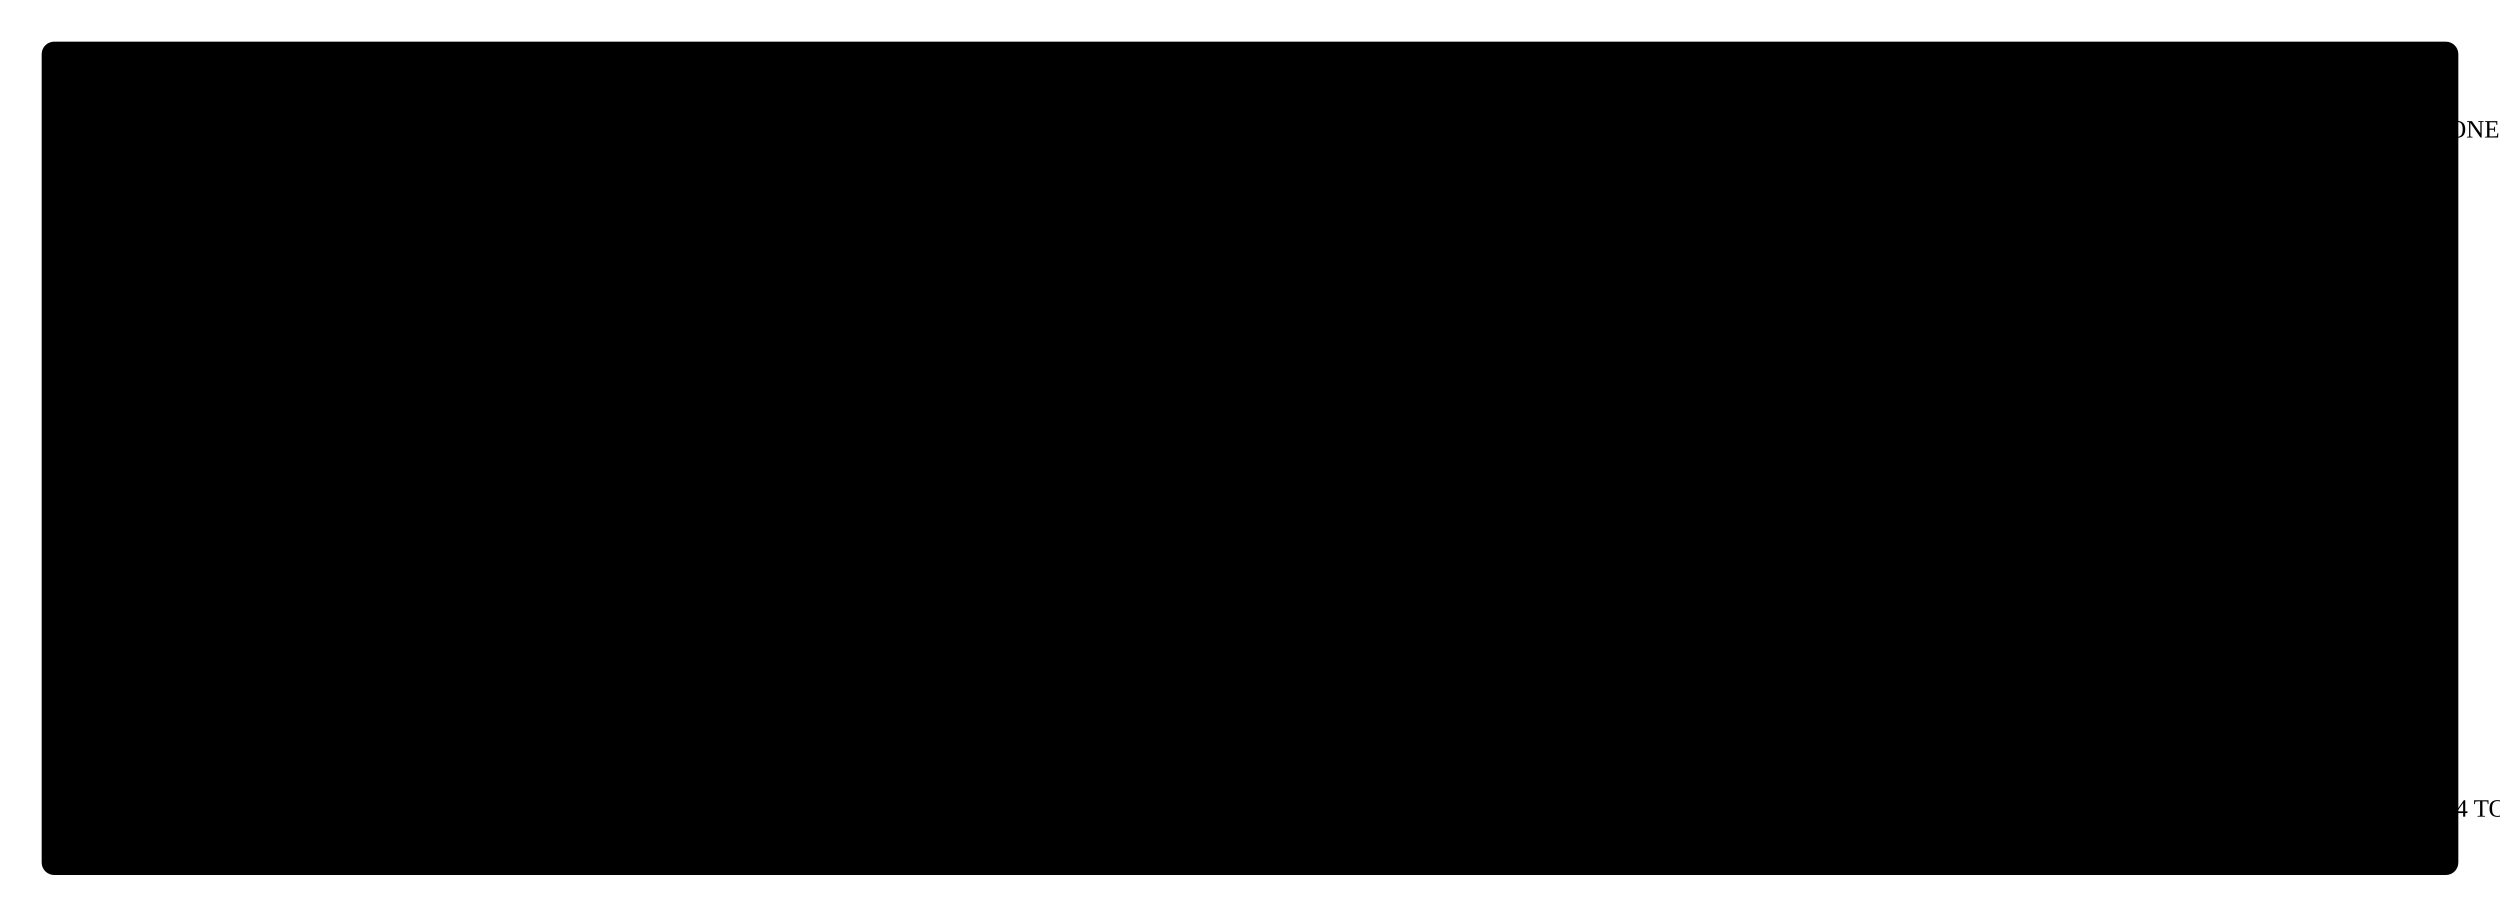
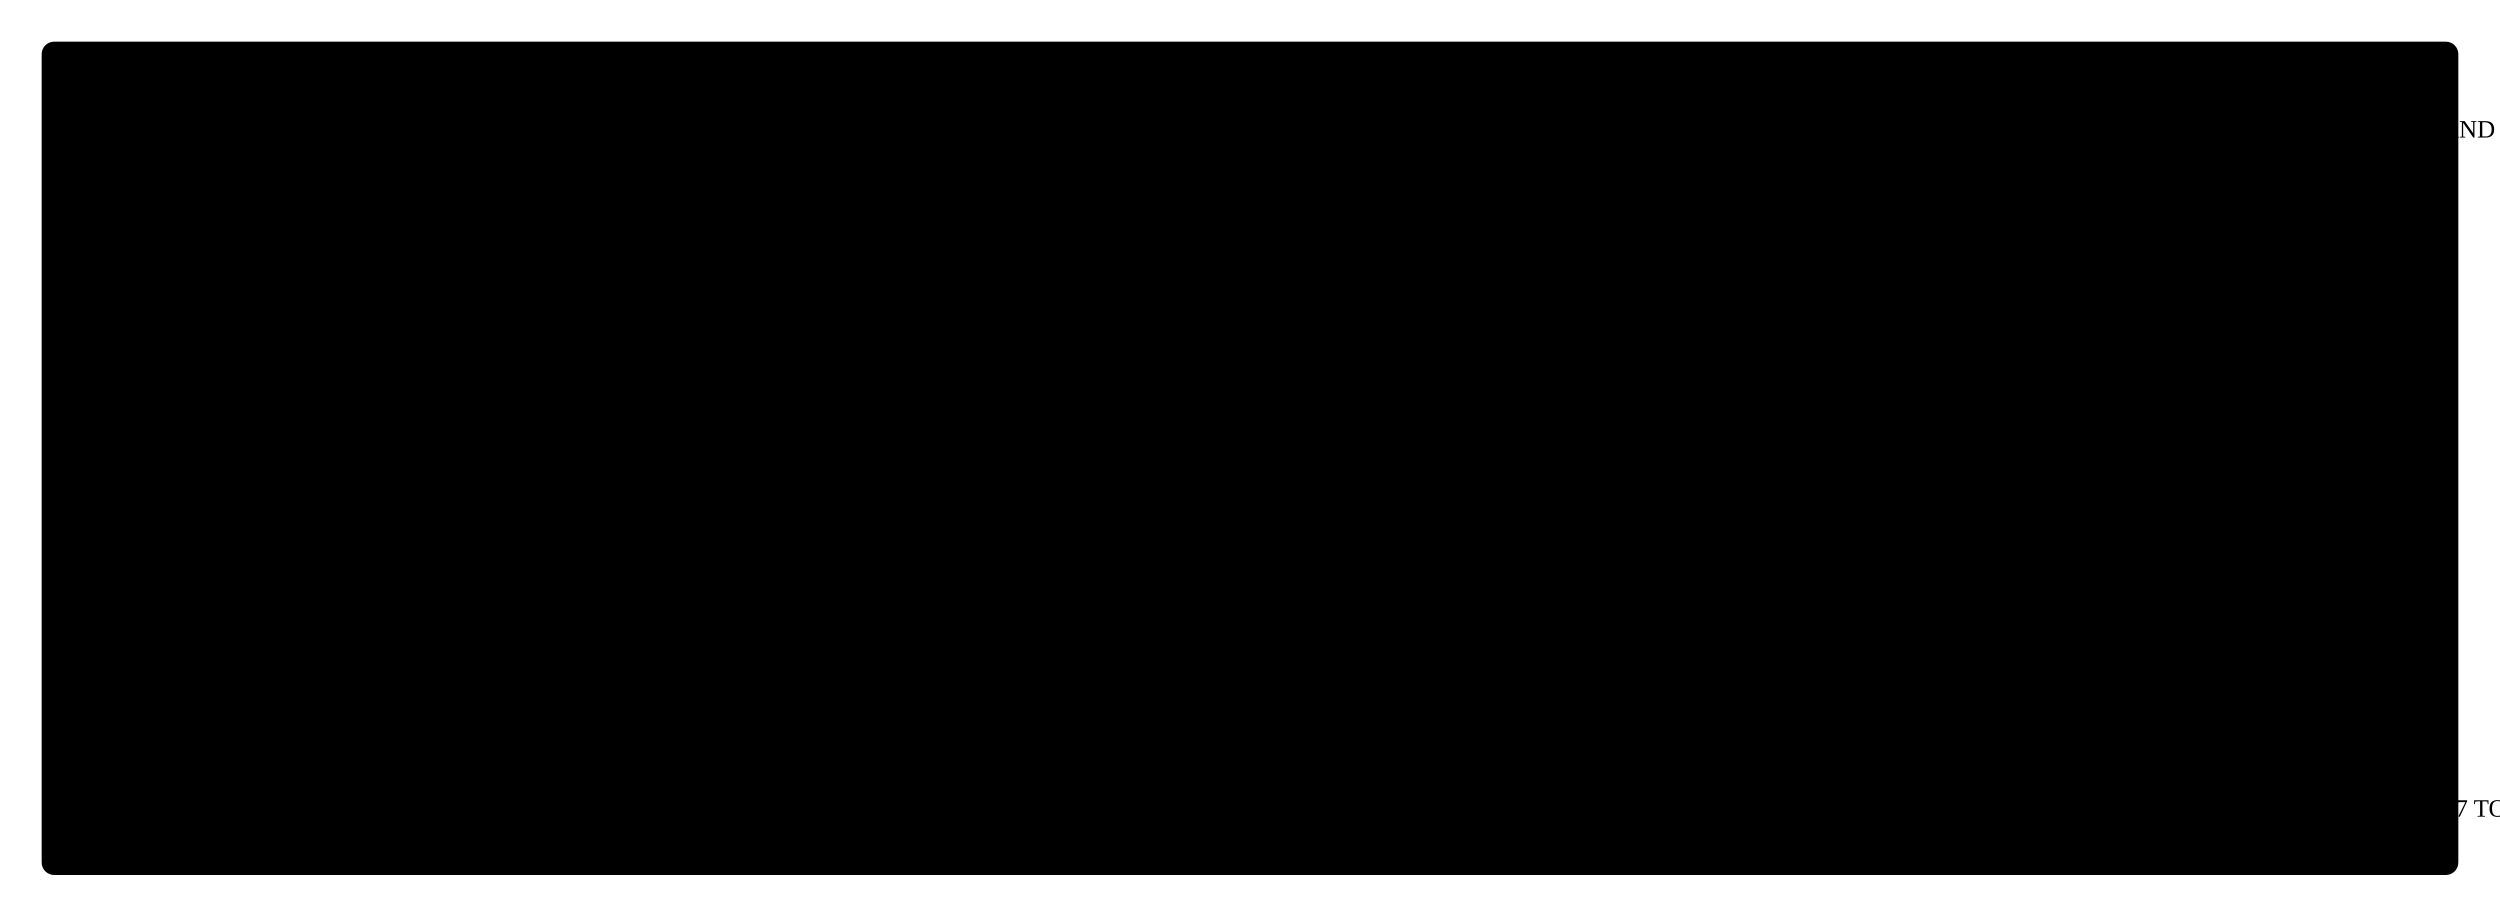
- <svg xmlns="http://www.w3.org/2000/svg" class="cv" viewBox="0 0 1200 440" role="img" aria-label="Plate 14: capstone">
+ <svg xmlns="http://www.w3.org/2000/svg" class="cv" viewBox="0 0 1200 440" role="img" aria-label="Plate 11: logs and traces">
  <rect class="cv-bg" x="20" y="20" width="1160" height="400" rx="6" />
  <path class="cv-g" d="M40 40V400M60 40V400M80 40V400M100 40V400M120 40V400M140 40V400M160 40V400M180 40V400M200 40V400M220 40V400M240 40V400M260 40V400M280 40V400M300 40V400M320 40V400M340 40V400M360 40V400M380 40V400M400 40V400M420 40V400M440 40V400M460 40V400M480 40V400M500 40V400M520 40V400M540 40V400M560 40V400M580 40V400M600 40V400M620 40V400M640 40V400M660 40V400M680 40V400M700 40V400M720 40V400M740 40V400M760 40V400M780 40V400M800 40V400M820 40V400M840 40V400M860 40V400M880 40V400M900 40V400M920 40V400M940 40V400M960 40V400M980 40V400M1000 40V400M1020 40V400M1040 40V400M1060 40V400M1080 40V400M1100 40V400M1120 40V400M1140 40V400M1160 40V400M40 40H1160M40 60H1160M40 80H1160M40 100H1160M40 120H1160M40 140H1160M40 160H1160M40 180H1160M40 200H1160M40 220H1160M40 240H1160M40 260H1160M40 280H1160M40 300H1160M40 320H1160M40 340H1160M40 360H1160M40 380H1160M40 400H1160" />
  <path class="cv-cm" d="M36 40h-12M40 36v-12" />
  <path class="cv-cm" d="M1164 40h12M1160 36v-12" />
  <path class="cv-cm" d="M36 400h-12M40 404v12" />
  <path class="cv-cm" d="M1164 400h12M1160 404v12" />
-   <text class="cv-num" x="60" y="370">14</text>
-   <text class="cv-lab" x="62" y="66">PLATE 14</text>
-   <text class="cv-lab cv-r" x="1138" y="66">CAPSTONE</text>
-   <text class="cv-cap" x="62" y="392">every part, converging</text>
-   <text class="cv-cap cv-r" x="1138" y="392">DAYS 54 TO 55</text>
-   <path class="cv-sm" d="M740 181L740 113" opacity="0.45" />
-   <circle class="cv-bgf cv-sk" cx="740" cy="97" r="11" />
-   <path class="cv-sm" d="M759.1 185.4L788.6 124.1" opacity="0.45" />
-   <rect class="cv-bgf cv-sk" x="784.5" y="98.7" width="22" height="22" rx="3" />
-   <path class="cv-sm" d="M774.4 197.6L827.6 155.2" opacity="0.45" />
-   <path class="cv-bgf cv-sk" d="M840.1 132.2l13 13l-13 13l-13 -13z" />
-   <path class="cv-sm" d="M782.9 215.2L849.2 200.1" opacity="0.45" />
-   <circle class="cv-ft" cx="864.8" cy="196.5" r="9" />
-   <path class="cv-sm" d="M782.9 234.8L849.2 249.9" opacity="0.45" />
-   <circle class="cv-bgf cv-sk" cx="864.8" cy="253.5" r="11" />
-   <path class="cv-sm" d="M774.4 252.4L827.6 294.8" opacity="0.45" />
-   <rect class="cv-bgf cv-sk" x="829.1" y="293.8" width="22" height="22" rx="3" />
-   <path class="cv-sm" d="M759.1 264.6L788.6 325.9" opacity="0.45" />
-   <path class="cv-bgf cv-sk" d="M795.5 327.3l13 13l-13 13l-13 -13z" />
-   <path class="cv-sm" d="M740 269L740 337" opacity="0.45" />
-   <circle class="cv-ft" cx="740" cy="353" r="9" />
-   <path class="cv-sm" d="M720.9 264.6L691.4 325.9" opacity="0.45" />
-   <circle class="cv-bgf cv-sk" cx="684.5" cy="340.3" r="11" />
-   <path class="cv-sm" d="M705.6 252.4L652.4 294.8" opacity="0.45" />
-   <rect class="cv-bgf cv-sk" x="628.9" y="293.8" width="22" height="22" rx="3" />
-   <path class="cv-sm" d="M697.1 234.8L630.8 249.9" opacity="0.45" />
-   <path class="cv-bgf cv-sk" d="M615.2 240.5l13 13l-13 13l-13 -13z" />
-   <path class="cv-sm" d="M697.1 215.2L630.8 200.1" opacity="0.45" />
-   <circle class="cv-ft" cx="615.2" cy="196.5" r="9" />
-   <path class="cv-sm" d="M705.6 197.6L652.4 155.2" opacity="0.45" />
-   <circle class="cv-bgf cv-sk" cx="639.9" cy="145.2" r="11" />
-   <path class="cv-sm" d="M720.9 185.4L691.4 124.1" opacity="0.45" />
-   <rect class="cv-bgf cv-sk" x="673.5" y="98.7" width="22" height="22" rx="3" />
-   <circle class="cv-sm" cx="740" cy="225" r="128" fill="none" opacity="0.3" />
-   <rect class="cv-fo" x="700" y="203" width="80" height="44" rx="3" />
-   <path class="cv-sbg" d="M708 211v28M716 211v28M724 211v28M732 211v28M740 211v28M748 211v28M756 211v28M764 211v28M772 211v28" opacity="0.6" />
+   <text class="cv-num" x="60" y="370">11</text>
+   <text class="cv-lab" x="62" y="66">PLATE 11</text>
+   <text class="cv-lab cv-r" x="1138" y="66">LOGS AND TRACES</text>
+   <text class="cv-cap" x="62" y="392">the slow span</text>
+   <text class="cv-cap cv-r" x="1138" y="392">DAYS 47 TO 49</text>
+   <rect class="cv-fm" x="340" y="82" width="34" height="3" opacity="0.18" />
+   <rect class="cv-fm" x="382" y="82" width="12" height="3" opacity="0.18" />
+   <rect class="cv-fm" x="402" y="82" width="12" height="3" opacity="0.18" />
+   <rect class="cv-fm" x="422" y="82" width="34" height="3" opacity="0.18" />
+   <rect class="cv-fm" x="464" y="82" width="50" height="3" opacity="0.18" />
+   <rect class="cv-fm" x="522" y="82" width="12" height="3" opacity="0.18" />
+   <rect class="cv-fm" x="542" y="82" width="70" height="3" opacity="0.18" />
+   <rect class="cv-fm" x="620" y="82" width="12" height="3" opacity="0.18" />
+   <rect class="cv-fm" x="640" y="82" width="20" height="3" opacity="0.18" />
+   <rect class="cv-fm" x="668" y="82" width="12" height="3" opacity="0.18" />
+   <rect class="cv-fm" x="688" y="82" width="20" height="3" opacity="0.18" />
+   <rect class="cv-fm" x="716" y="82" width="70" height="3" opacity="0.18" />
+   <rect class="cv-fm" x="794" y="82" width="50" height="3" opacity="0.18" />
+   <rect class="cv-fm" x="852" y="82" width="12" height="3" opacity="0.18" />
+   <rect class="cv-fm" x="872" y="82" width="34" height="3" opacity="0.18" />
+   <rect class="cv-fm" x="914" y="82" width="34" height="3" opacity="0.18" />
+   <rect class="cv-fm" x="956" y="82" width="70" height="3" opacity="0.18" />
+   <rect class="cv-fm" x="1034" y="82" width="12" height="3" opacity="0.18" />
+   <rect class="cv-fm" x="1054" y="82" width="12" height="3" opacity="0.18" />
+   <rect class="cv-fm" x="1074" y="82" width="70" height="3" opacity="0.18" />
+   <rect class="cv-fm" x="340" y="97.5" width="70" height="3" opacity="0.18" />
+   <rect class="cv-fm" x="418" y="97.5" width="34" height="3" opacity="0.18" />
+   <rect class="cv-fm" x="460" y="97.5" width="34" height="3" opacity="0.18" />
+   <rect class="cv-fm" x="502" y="97.5" width="34" height="3" opacity="0.18" />
+   <rect class="cv-fm" x="544" y="97.5" width="12" height="3" opacity="0.18" />
+   <rect class="cv-fm" x="564" y="97.5" width="70" height="3" opacity="0.18" />
+   <rect class="cv-fm" x="642" y="97.5" width="20" height="3" opacity="0.18" />
+   <rect class="cv-fm" x="670" y="97.5" width="20" height="3" opacity="0.18" />
+   <rect class="cv-fm" x="698" y="97.5" width="34" height="3" opacity="0.18" />
+   <rect class="cv-fm" x="740" y="97.5" width="12" height="3" opacity="0.18" />
+   <rect class="cv-fm" x="760" y="97.5" width="20" height="3" opacity="0.18" />
+   <rect class="cv-fm" x="788" y="97.5" width="50" height="3" opacity="0.18" />
+   <rect class="cv-fm" x="846" y="97.5" width="20" height="3" opacity="0.18" />
+   <rect class="cv-fm" x="874" y="97.5" width="50" height="3" opacity="0.18" />
+   <rect class="cv-fm" x="932" y="97.5" width="70" height="3" opacity="0.18" />
+   <rect class="cv-fm" x="1010" y="97.5" width="12" height="3" opacity="0.18" />
+   <rect class="cv-fm" x="1030" y="97.5" width="70" height="3" opacity="0.18" />
+   <rect class="cv-fm" x="340" y="113" width="70" height="3" opacity="0.18" />
+   <rect class="cv-fm" x="418" y="113" width="70" height="3" opacity="0.18" />
+   <rect class="cv-fm" x="496" y="113" width="12" height="3" opacity="0.18" />
+   <rect class="cv-fm" x="516" y="113" width="70" height="3" opacity="0.18" />
+   <rect class="cv-fm" x="594" y="113" width="34" height="3" opacity="0.18" />
+   <rect class="cv-fm" x="636" y="113" width="50" height="3" opacity="0.18" />
+   <rect class="cv-fm" x="694" y="113" width="20" height="3" opacity="0.18" />
+   <rect class="cv-fm" x="722" y="113" width="20" height="3" opacity="0.18" />
+   <rect class="cv-fm" x="750" y="113" width="34" height="3" opacity="0.18" />
+   <rect class="cv-fm" x="792" y="113" width="70" height="3" opacity="0.18" />
+   <rect class="cv-fm" x="870" y="113" width="34" height="3" opacity="0.18" />
+   <rect class="cv-fm" x="912" y="113" width="50" height="3" opacity="0.18" />
+   <rect class="cv-fm" x="970" y="113" width="70" height="3" opacity="0.18" />
+   <rect class="cv-fm" x="1048" y="113" width="50" height="3" opacity="0.18" />
+   <rect class="cv-fm" x="340" y="128.5" width="70" height="3" opacity="0.18" />
+   <rect class="cv-fm" x="418" y="128.5" width="12" height="3" opacity="0.18" />
+   <rect class="cv-fm" x="438" y="128.5" width="70" height="3" opacity="0.18" />
+   <rect class="cv-fm" x="516" y="128.5" width="12" height="3" opacity="0.18" />
+   <rect class="cv-fm" x="536" y="128.5" width="50" height="3" opacity="0.18" />
+   <rect class="cv-fm" x="594" y="128.5" width="12" height="3" opacity="0.18" />
+   <rect class="cv-fm" x="614" y="128.5" width="12" height="3" opacity="0.18" />
+   <rect class="cv-fm" x="634" y="128.5" width="70" height="3" opacity="0.18" />
+   <rect class="cv-fm" x="712" y="128.5" width="12" height="3" opacity="0.18" />
+   <rect class="cv-fm" x="732" y="128.5" width="34" height="3" opacity="0.18" />
+   <rect class="cv-fm" x="774" y="128.5" width="50" height="3" opacity="0.18" />
+   <rect class="cv-fm" x="832" y="128.5" width="20" height="3" opacity="0.18" />
+   <rect class="cv-fm" x="860" y="128.5" width="50" height="3" opacity="0.18" />
+   <rect class="cv-fm" x="918" y="128.5" width="12" height="3" opacity="0.18" />
+   <rect class="cv-fm" x="938" y="128.5" width="34" height="3" opacity="0.18" />
+   <rect class="cv-fm" x="980" y="128.5" width="50" height="3" opacity="0.18" />
+   <rect class="cv-fm" x="1038" y="128.5" width="12" height="3" opacity="0.18" />
+   <rect class="cv-fm" x="1058" y="128.5" width="12" height="3" opacity="0.18" />
+   <rect class="cv-fm" x="1078" y="128.5" width="12" height="3" opacity="0.18" />
+   <rect class="cv-fm" x="1098" y="128.5" width="20" height="3" opacity="0.18" />
+   <rect class="cv-fm" x="340" y="144" width="34" height="3" opacity="0.18" />
+   <rect class="cv-fm" x="382" y="144" width="12" height="3" opacity="0.18" />
+   <rect class="cv-fm" x="402" y="144" width="50" height="3" opacity="0.18" />
+   <rect class="cv-fm" x="460" y="144" width="50" height="3" opacity="0.18" />
+   <rect class="cv-fm" x="518" y="144" width="20" height="3" opacity="0.18" />
+   <rect class="cv-fm" x="546" y="144" width="20" height="3" opacity="0.18" />
+   <rect class="cv-fm" x="574" y="144" width="70" height="3" opacity="0.18" />
+   <rect class="cv-fm" x="652" y="144" width="70" height="3" opacity="0.18" />
+   <rect class="cv-fm" x="730" y="144" width="20" height="3" opacity="0.18" />
+   <rect class="cv-fm" x="758" y="144" width="50" height="3" opacity="0.18" />
+   <rect class="cv-fm" x="816" y="144" width="20" height="3" opacity="0.18" />
+   <rect class="cv-fm" x="844" y="144" width="70" height="3" opacity="0.18" />
+   <rect class="cv-fm" x="922" y="144" width="34" height="3" opacity="0.18" />
+   <rect class="cv-fm" x="964" y="144" width="20" height="3" opacity="0.18" />
+   <rect class="cv-fm" x="992" y="144" width="50" height="3" opacity="0.18" />
+   <rect class="cv-fm" x="1050" y="144" width="70" height="3" opacity="0.18" />
+   <rect class="cv-fm" x="340" y="159.5" width="70" height="3" opacity="0.18" />
+   <rect class="cv-fm" x="418" y="159.5" width="20" height="3" opacity="0.18" />
+   <rect class="cv-fm" x="446" y="159.5" width="20" height="3" opacity="0.18" />
+   <rect class="cv-fm" x="474" y="159.5" width="12" height="3" opacity="0.18" />
+   <rect class="cv-fm" x="494" y="159.5" width="12" height="3" opacity="0.18" />
+   <rect class="cv-fm" x="514" y="159.5" width="20" height="3" opacity="0.18" />
+   <rect class="cv-fm" x="542" y="159.5" width="70" height="3" opacity="0.18" />
+   <rect class="cv-fm" x="620" y="159.5" width="12" height="3" opacity="0.18" />
+   <rect class="cv-fm" x="640" y="159.5" width="50" height="3" opacity="0.18" />
+   <rect class="cv-fm" x="698" y="159.5" width="12" height="3" opacity="0.18" />
+   <rect class="cv-fm" x="718" y="159.5" width="50" height="3" opacity="0.18" />
+   <rect class="cv-fm" x="776" y="159.5" width="12" height="3" opacity="0.18" />
+   <rect class="cv-fm" x="796" y="159.5" width="34" height="3" opacity="0.18" />
+   <rect class="cv-fm" x="838" y="159.5" width="20" height="3" opacity="0.18" />
+   <rect class="cv-fm" x="866" y="159.5" width="50" height="3" opacity="0.18" />
+   <rect class="cv-fm" x="924" y="159.5" width="20" height="3" opacity="0.18" />
+   <rect class="cv-fm" x="952" y="159.5" width="20" height="3" opacity="0.18" />
+   <rect class="cv-fm" x="980" y="159.5" width="20" height="3" opacity="0.18" />
+   <rect class="cv-fm" x="1008" y="159.5" width="12" height="3" opacity="0.18" />
+   <rect class="cv-fm" x="1028" y="159.5" width="12" height="3" opacity="0.18" />
+   <rect class="cv-fm" x="1048" y="159.5" width="20" height="3" opacity="0.18" />
+   <rect class="cv-fm" x="1076" y="159.5" width="34" height="3" opacity="0.18" />
+   <rect class="cv-fm" x="340" y="175" width="70" height="3" opacity="0.18" />
+   <rect class="cv-fm" x="418" y="175" width="50" height="3" opacity="0.18" />
+   <rect class="cv-fm" x="476" y="175" width="12" height="3" opacity="0.18" />
+   <rect class="cv-fm" x="496" y="175" width="50" height="3" opacity="0.18" />
+   <rect class="cv-fm" x="554" y="175" width="34" height="3" opacity="0.18" />
+   <rect class="cv-fm" x="596" y="175" width="20" height="3" opacity="0.18" />
+   <rect class="cv-fm" x="624" y="175" width="50" height="3" opacity="0.18" />
+   <rect class="cv-fm" x="682" y="175" width="50" height="3" opacity="0.18" />
+   <rect class="cv-fm" x="740" y="175" width="50" height="3" opacity="0.18" />
+   <rect class="cv-fm" x="798" y="175" width="34" height="3" opacity="0.18" />
+   <rect class="cv-fm" x="840" y="175" width="70" height="3" opacity="0.18" />
+   <rect class="cv-fm" x="918" y="175" width="70" height="3" opacity="0.18" />
+   <rect class="cv-fm" x="996" y="175" width="70" height="3" opacity="0.18" />
+   <rect class="cv-fm" x="1074" y="175" width="12" height="3" opacity="0.18" />
+   <rect class="cv-fm" x="1094" y="175" width="70" height="3" opacity="0.18" />
+   <rect class="cv-fm" x="340" y="190.5" width="12" height="3" opacity="0.18" />
+   <rect class="cv-fm" x="360" y="190.5" width="12" height="3" opacity="0.18" />
+   <rect class="cv-fm" x="380" y="190.5" width="20" height="3" opacity="0.18" />
+   <rect class="cv-fm" x="408" y="190.5" width="12" height="3" opacity="0.18" />
+   <rect class="cv-fm" x="428" y="190.5" width="12" height="3" opacity="0.18" />
+   <rect class="cv-fm" x="448" y="190.5" width="50" height="3" opacity="0.18" />
+   <rect class="cv-fm" x="506" y="190.5" width="70" height="3" opacity="0.18" />
+   <rect class="cv-fm" x="584" y="190.5" width="34" height="3" opacity="0.18" />
+   <rect class="cv-fm" x="626" y="190.5" width="50" height="3" opacity="0.18" />
+   <rect class="cv-fm" x="684" y="190.5" width="70" height="3" opacity="0.18" />
+   <rect class="cv-fm" x="762" y="190.5" width="50" height="3" opacity="0.18" />
+   <rect class="cv-fm" x="820" y="190.5" width="12" height="3" opacity="0.18" />
+   <rect class="cv-fm" x="840" y="190.5" width="50" height="3" opacity="0.18" />
+   <rect class="cv-fm" x="898" y="190.5" width="12" height="3" opacity="0.18" />
+   <rect class="cv-fm" x="918" y="190.5" width="50" height="3" opacity="0.18" />
+   <rect class="cv-fm" x="976" y="190.5" width="20" height="3" opacity="0.18" />
+   <rect class="cv-fm" x="1004" y="190.5" width="70" height="3" opacity="0.18" />
+   <rect class="cv-fm" x="1082" y="190.5" width="12" height="3" opacity="0.18" />
+   <rect class="cv-fm" x="340" y="206" width="50" height="3" opacity="0.18" />
+   <rect class="cv-fm" x="398" y="206" width="20" height="3" opacity="0.18" />
+   <rect class="cv-fm" x="426" y="206" width="70" height="3" opacity="0.18" />
+   <rect class="cv-fm" x="504" y="206" width="12" height="3" opacity="0.18" />
+   <rect class="cv-fm" x="524" y="206" width="12" height="3" opacity="0.18" />
+   <rect class="cv-fm" x="544" y="206" width="34" height="3" opacity="0.18" />
+   <rect class="cv-fm" x="586" y="206" width="20" height="3" opacity="0.18" />
+   <rect class="cv-fm" x="614" y="206" width="50" height="3" opacity="0.18" />
+   <rect class="cv-fm" x="672" y="206" width="70" height="3" opacity="0.18" />
+   <rect class="cv-fm" x="750" y="206" width="50" height="3" opacity="0.18" />
+   <rect class="cv-fm" x="808" y="206" width="50" height="3" opacity="0.18" />
+   <rect class="cv-fm" x="866" y="206" width="12" height="3" opacity="0.18" />
+   <rect class="cv-fm" x="886" y="206" width="50" height="3" opacity="0.18" />
+   <rect class="cv-fm" x="944" y="206" width="70" height="3" opacity="0.18" />
+   <rect class="cv-fm" x="1022" y="206" width="20" height="3" opacity="0.18" />
+   <rect class="cv-fm" x="1050" y="206" width="12" height="3" opacity="0.18" />
+   <rect class="cv-fm" x="1070" y="206" width="20" height="3" opacity="0.18" />
+   <rect class="cv-fm" x="1098" y="206" width="20" height="3" opacity="0.18" />
+   <rect class="cv-fm" x="340" y="221.5" width="50" height="3" opacity="0.18" />
+   <rect class="cv-fm" x="398" y="221.5" width="50" height="3" opacity="0.18" />
+   <rect class="cv-fm" x="456" y="221.5" width="70" height="3" opacity="0.18" />
+   <rect class="cv-fm" x="534" y="221.5" width="50" height="3" opacity="0.18" />
+   <rect class="cv-fm" x="592" y="221.5" width="12" height="3" opacity="0.18" />
+   <rect class="cv-fm" x="612" y="221.5" width="12" height="3" opacity="0.18" />
+   <rect class="cv-fm" x="632" y="221.5" width="50" height="3" opacity="0.18" />
+   <rect class="cv-fm" x="690" y="221.5" width="34" height="3" opacity="0.18" />
+   <rect class="cv-fm" x="732" y="221.5" width="50" height="3" opacity="0.18" />
+   <rect class="cv-fm" x="790" y="221.5" width="34" height="3" opacity="0.18" />
+   <rect class="cv-fm" x="832" y="221.5" width="50" height="3" opacity="0.18" />
+   <rect class="cv-fm" x="890" y="221.5" width="50" height="3" opacity="0.18" />
+   <rect class="cv-fm" x="948" y="221.5" width="12" height="3" opacity="0.18" />
+   <rect class="cv-fm" x="968" y="221.5" width="50" height="3" opacity="0.18" />
+   <rect class="cv-fm" x="1026" y="221.5" width="50" height="3" opacity="0.18" />
+   <rect class="cv-fm" x="1084" y="221.5" width="70" height="3" opacity="0.18" />
+   <rect class="cv-fm" x="340" y="237" width="20" height="3" opacity="0.18" />
+   <rect class="cv-fm" x="368" y="237" width="20" height="3" opacity="0.18" />
+   <rect class="cv-fm" x="396" y="237" width="12" height="3" opacity="0.18" />
+   <rect class="cv-fm" x="416" y="237" width="34" height="3" opacity="0.18" />
+   <rect class="cv-fm" x="458" y="237" width="50" height="3" opacity="0.18" />
+   <rect class="cv-fm" x="516" y="237" width="12" height="3" opacity="0.18" />
+   <rect class="cv-fm" x="536" y="237" width="34" height="3" opacity="0.18" />
+   <rect class="cv-fm" x="578" y="237" width="50" height="3" opacity="0.18" />
+   <rect class="cv-fm" x="636" y="237" width="34" height="3" opacity="0.18" />
+   <rect class="cv-fm" x="678" y="237" width="50" height="3" opacity="0.18" />
+   <rect class="cv-fm" x="736" y="237" width="34" height="3" opacity="0.18" />
+   <rect class="cv-fm" x="778" y="237" width="70" height="3" opacity="0.18" />
+   <rect class="cv-fm" x="856" y="237" width="20" height="3" opacity="0.18" />
+   <rect class="cv-fm" x="884" y="237" width="20" height="3" opacity="0.18" />
+   <rect class="cv-fm" x="912" y="237" width="12" height="3" opacity="0.18" />
+   <rect class="cv-fm" x="932" y="237" width="50" height="3" opacity="0.18" />
+   <rect class="cv-fm" x="990" y="237" width="50" height="3" opacity="0.18" />
+   <rect class="cv-fm" x="1048" y="237" width="34" height="3" opacity="0.18" />
+   <rect class="cv-fm" x="1090" y="237" width="70" height="3" opacity="0.18" />
+   <rect class="cv-fm" x="340" y="252.5" width="34" height="3" opacity="0.18" />
+   <rect class="cv-fm" x="382" y="252.5" width="20" height="3" opacity="0.18" />
+   <rect class="cv-fm" x="410" y="252.5" width="50" height="3" opacity="0.18" />
+   <rect class="cv-fm" x="468" y="252.5" width="34" height="3" opacity="0.18" />
+   <rect class="cv-fm" x="510" y="252.5" width="12" height="3" opacity="0.18" />
+   <rect class="cv-fm" x="530" y="252.5" width="70" height="3" opacity="0.18" />
+   <rect class="cv-fm" x="608" y="252.5" width="50" height="3" opacity="0.18" />
+   <rect class="cv-fm" x="666" y="252.5" width="34" height="3" opacity="0.18" />
+   <rect class="cv-fm" x="708" y="252.5" width="20" height="3" opacity="0.18" />
+   <rect class="cv-fm" x="736" y="252.5" width="20" height="3" opacity="0.18" />
+   <rect class="cv-fm" x="764" y="252.5" width="12" height="3" opacity="0.18" />
+   <rect class="cv-fm" x="784" y="252.5" width="34" height="3" opacity="0.18" />
+   <rect class="cv-fm" x="826" y="252.5" width="50" height="3" opacity="0.18" />
+   <rect class="cv-fm" x="884" y="252.5" width="12" height="3" opacity="0.18" />
+   <rect class="cv-fm" x="904" y="252.5" width="34" height="3" opacity="0.18" />
+   <rect class="cv-fm" x="946" y="252.5" width="50" height="3" opacity="0.18" />
+   <rect class="cv-fm" x="1004" y="252.5" width="50" height="3" opacity="0.18" />
+   <rect class="cv-fm" x="1062" y="252.5" width="20" height="3" opacity="0.18" />
+   <rect class="cv-fm" x="1090" y="252.5" width="12" height="3" opacity="0.18" />
+   <rect class="cv-fm" x="340" y="268" width="50" height="3" opacity="0.18" />
+   <rect class="cv-fm" x="398" y="268" width="12" height="3" opacity="0.18" />
+   <rect class="cv-fm" x="418" y="268" width="34" height="3" opacity="0.18" />
+   <rect class="cv-fm" x="460" y="268" width="70" height="3" opacity="0.18" />
+   <rect class="cv-fm" x="538" y="268" width="50" height="3" opacity="0.18" />
+   <rect class="cv-fm" x="596" y="268" width="12" height="3" opacity="0.18" />
+   <rect class="cv-fm" x="616" y="268" width="50" height="3" opacity="0.18" />
+   <rect class="cv-fm" x="674" y="268" width="70" height="3" opacity="0.18" />
+   <rect class="cv-fm" x="752" y="268" width="50" height="3" opacity="0.18" />
+   <rect class="cv-fm" x="810" y="268" width="70" height="3" opacity="0.18" />
+   <rect class="cv-fm" x="888" y="268" width="50" height="3" opacity="0.18" />
+   <rect class="cv-fm" x="946" y="268" width="70" height="3" opacity="0.18" />
+   <rect class="cv-fm" x="1024" y="268" width="12" height="3" opacity="0.18" />
+   <rect class="cv-fm" x="1044" y="268" width="70" height="3" opacity="0.18" />
+   <rect class="cv-fm" x="340" y="283.5" width="20" height="3" opacity="0.18" />
+   <rect class="cv-fm" x="368" y="283.5" width="70" height="3" opacity="0.18" />
+   <rect class="cv-fm" x="446" y="283.5" width="34" height="3" opacity="0.18" />
+   <rect class="cv-fm" x="488" y="283.5" width="34" height="3" opacity="0.18" />
+   <rect class="cv-fm" x="530" y="283.5" width="20" height="3" opacity="0.18" />
+   <rect class="cv-fm" x="558" y="283.5" width="70" height="3" opacity="0.18" />
+   <rect class="cv-fm" x="636" y="283.5" width="12" height="3" opacity="0.18" />
+   <rect class="cv-fm" x="656" y="283.5" width="12" height="3" opacity="0.18" />
+   <rect class="cv-fm" x="676" y="283.5" width="70" height="3" opacity="0.18" />
+   <rect class="cv-fm" x="754" y="283.5" width="12" height="3" opacity="0.18" />
+   <rect class="cv-fm" x="774" y="283.5" width="34" height="3" opacity="0.18" />
+   <rect class="cv-fm" x="816" y="283.5" width="20" height="3" opacity="0.18" />
+   <rect class="cv-fm" x="844" y="283.5" width="70" height="3" opacity="0.18" />
+   <rect class="cv-fm" x="922" y="283.5" width="12" height="3" opacity="0.18" />
+   <rect class="cv-fm" x="942" y="283.5" width="50" height="3" opacity="0.18" />
+   <rect class="cv-fm" x="1000" y="283.5" width="12" height="3" opacity="0.18" />
+   <rect class="cv-fm" x="1020" y="283.5" width="50" height="3" opacity="0.18" />
+   <rect class="cv-fm" x="1078" y="283.5" width="34" height="3" opacity="0.18" />
+   <rect class="cv-fm" x="340" y="299" width="20" height="3" opacity="0.18" />
+   <rect class="cv-fm" x="368" y="299" width="12" height="3" opacity="0.18" />
+   <rect class="cv-fm" x="388" y="299" width="50" height="3" opacity="0.18" />
+   <rect class="cv-fm" x="446" y="299" width="20" height="3" opacity="0.18" />
+   <rect class="cv-fm" x="474" y="299" width="34" height="3" opacity="0.18" />
+   <rect class="cv-fm" x="516" y="299" width="20" height="3" opacity="0.18" />
+   <rect class="cv-fm" x="544" y="299" width="20" height="3" opacity="0.18" />
+   <rect class="cv-fm" x="572" y="299" width="12" height="3" opacity="0.18" />
+   <rect class="cv-fm" x="592" y="299" width="34" height="3" opacity="0.18" />
+   <rect class="cv-fm" x="634" y="299" width="70" height="3" opacity="0.18" />
+   <rect class="cv-fm" x="712" y="299" width="12" height="3" opacity="0.18" />
+   <rect class="cv-fm" x="732" y="299" width="20" height="3" opacity="0.18" />
+   <rect class="cv-fm" x="760" y="299" width="20" height="3" opacity="0.18" />
+   <rect class="cv-fm" x="788" y="299" width="70" height="3" opacity="0.18" />
+   <rect class="cv-fm" x="866" y="299" width="20" height="3" opacity="0.18" />
+   <rect class="cv-fm" x="894" y="299" width="34" height="3" opacity="0.18" />
+   <rect class="cv-fm" x="936" y="299" width="12" height="3" opacity="0.18" />
+   <rect class="cv-fm" x="956" y="299" width="50" height="3" opacity="0.18" />
+   <rect class="cv-fm" x="1014" y="299" width="34" height="3" opacity="0.18" />
+   <rect class="cv-fm" x="1056" y="299" width="20" height="3" opacity="0.18" />
+   <rect class="cv-fm" x="1084" y="299" width="12" height="3" opacity="0.18" />
+   <rect class="cv-fm" x="340" y="314.5" width="12" height="3" opacity="0.18" />
+   <rect class="cv-fm" x="360" y="314.5" width="70" height="3" opacity="0.18" />
+   <rect class="cv-fm" x="438" y="314.5" width="20" height="3" opacity="0.18" />
+   <rect class="cv-fm" x="466" y="314.5" width="12" height="3" opacity="0.18" />
+   <rect class="cv-fm" x="486" y="314.5" width="20" height="3" opacity="0.18" />
+   <rect class="cv-fm" x="514" y="314.5" width="50" height="3" opacity="0.18" />
+   <rect class="cv-fm" x="572" y="314.5" width="34" height="3" opacity="0.18" />
+   <rect class="cv-fm" x="614" y="314.5" width="50" height="3" opacity="0.18" />
+   <rect class="cv-fm" x="672" y="314.5" width="12" height="3" opacity="0.18" />
+   <rect class="cv-fm" x="692" y="314.5" width="70" height="3" opacity="0.18" />
+   <rect class="cv-fm" x="770" y="314.5" width="20" height="3" opacity="0.18" />
+   <rect class="cv-fm" x="798" y="314.5" width="50" height="3" opacity="0.18" />
+   <rect class="cv-fm" x="856" y="314.5" width="34" height="3" opacity="0.18" />
+   <rect class="cv-fm" x="898" y="314.5" width="34" height="3" opacity="0.18" />
+   <rect class="cv-fm" x="940" y="314.5" width="20" height="3" opacity="0.18" />
+   <rect class="cv-fm" x="968" y="314.5" width="12" height="3" opacity="0.18" />
+   <rect class="cv-fm" x="988" y="314.5" width="20" height="3" opacity="0.18" />
+   <rect class="cv-fm" x="1016" y="314.5" width="34" height="3" opacity="0.18" />
+   <rect class="cv-fm" x="1058" y="314.5" width="34" height="3" opacity="0.18" />
+   <rect class="cv-fm" x="340" y="330" width="50" height="3" opacity="0.18" />
+   <rect class="cv-fm" x="398" y="330" width="34" height="3" opacity="0.18" />
+   <rect class="cv-fm" x="440" y="330" width="20" height="3" opacity="0.18" />
+   <rect class="cv-fm" x="468" y="330" width="70" height="3" opacity="0.18" />
+   <rect class="cv-fm" x="546" y="330" width="12" height="3" opacity="0.18" />
+   <rect class="cv-fm" x="566" y="330" width="70" height="3" opacity="0.18" />
+   <rect class="cv-fm" x="644" y="330" width="20" height="3" opacity="0.18" />
+   <rect class="cv-fm" x="672" y="330" width="50" height="3" opacity="0.18" />
+   <rect class="cv-fm" x="730" y="330" width="34" height="3" opacity="0.18" />
+   <rect class="cv-fm" x="772" y="330" width="50" height="3" opacity="0.18" />
+   <rect class="cv-fm" x="830" y="330" width="12" height="3" opacity="0.18" />
+   <rect class="cv-fm" x="850" y="330" width="12" height="3" opacity="0.18" />
+   <rect class="cv-fm" x="870" y="330" width="12" height="3" opacity="0.18" />
+   <rect class="cv-fm" x="890" y="330" width="70" height="3" opacity="0.18" />
+   <rect class="cv-fm" x="968" y="330" width="20" height="3" opacity="0.18" />
+   <rect class="cv-fm" x="996" y="330" width="70" height="3" opacity="0.18" />
+   <rect class="cv-fm" x="1074" y="330" width="50" height="3" opacity="0.18" />
+   <rect class="cv-fm" x="340" y="345.5" width="20" height="3" opacity="0.18" />
+   <rect class="cv-fm" x="368" y="345.5" width="20" height="3" opacity="0.18" />
+   <rect class="cv-fm" x="396" y="345.5" width="34" height="3" opacity="0.18" />
+   <rect class="cv-fm" x="438" y="345.5" width="20" height="3" opacity="0.18" />
+   <rect class="cv-fm" x="466" y="345.5" width="20" height="3" opacity="0.18" />
+   <rect class="cv-fm" x="494" y="345.5" width="20" height="3" opacity="0.18" />
+   <rect class="cv-fm" x="522" y="345.5" width="20" height="3" opacity="0.18" />
+   <rect class="cv-fm" x="550" y="345.5" width="70" height="3" opacity="0.18" />
+   <rect class="cv-fm" x="628" y="345.5" width="20" height="3" opacity="0.18" />
+   <rect class="cv-fm" x="656" y="345.5" width="20" height="3" opacity="0.18" />
+   <rect class="cv-fm" x="684" y="345.5" width="12" height="3" opacity="0.18" />
+   <rect class="cv-fm" x="704" y="345.5" width="12" height="3" opacity="0.18" />
+   <rect class="cv-fm" x="724" y="345.5" width="70" height="3" opacity="0.18" />
+   <rect class="cv-fm" x="802" y="345.5" width="50" height="3" opacity="0.18" />
+   <rect class="cv-fm" x="860" y="345.5" width="34" height="3" opacity="0.18" />
+   <rect class="cv-fm" x="902" y="345.5" width="50" height="3" opacity="0.18" />
+   <rect class="cv-fm" x="960" y="345.5" width="20" height="3" opacity="0.18" />
+   <rect class="cv-fm" x="988" y="345.5" width="50" height="3" opacity="0.18" />
+   <rect class="cv-fm" x="1046" y="345.5" width="70" height="3" opacity="0.18" />
+   <rect class="cv-fm" x="340" y="361" width="70" height="3" opacity="0.18" />
+   <rect class="cv-fm" x="418" y="361" width="12" height="3" opacity="0.18" />
+   <rect class="cv-fm" x="438" y="361" width="50" height="3" opacity="0.18" />
+   <rect class="cv-fm" x="496" y="361" width="50" height="3" opacity="0.18" />
+   <rect class="cv-fm" x="554" y="361" width="50" height="3" opacity="0.18" />
+   <rect class="cv-fm" x="612" y="361" width="34" height="3" opacity="0.18" />
+   <rect class="cv-fm" x="654" y="361" width="50" height="3" opacity="0.18" />
+   <rect class="cv-fm" x="712" y="361" width="70" height="3" opacity="0.18" />
+   <rect class="cv-fm" x="790" y="361" width="20" height="3" opacity="0.18" />
+   <rect class="cv-fm" x="818" y="361" width="34" height="3" opacity="0.18" />
+   <rect class="cv-fm" x="860" y="361" width="12" height="3" opacity="0.18" />
+   <rect class="cv-fm" x="880" y="361" width="20" height="3" opacity="0.18" />
+   <rect class="cv-fm" x="908" y="361" width="70" height="3" opacity="0.18" />
+   <rect class="cv-fm" x="986" y="361" width="20" height="3" opacity="0.18" />
+   <rect class="cv-fm" x="1014" y="361" width="12" height="3" opacity="0.18" />
+   <rect class="cv-fm" x="1034" y="361" width="34" height="3" opacity="0.18" />
+   <rect class="cv-fm" x="1076" y="361" width="20" height="3" opacity="0.18" />
+   <rect class="cv-ft" x="360" y="96" width="760" height="14" rx="2" />
+   <path class="cv-sm" d="M346 103h6" opacity="0.8" />
+   <rect class="cv-bx2" x="380" y="124" width="210" height="14" rx="2" />
+   <path class="cv-sm" d="M358 131h6" opacity="0.8" />
+   <rect class="cv-bx2" x="400" y="152" width="90" height="14" rx="2" />
+   <path class="cv-sm" d="M370 159h6" opacity="0.8" />
+   <rect class="cv-bx2" x="500" y="180" width="70" height="14" rx="2" />
+   <path class="cv-sm" d="M370 187h6" opacity="0.8" />
+   <rect class="cv-bx2" x="600" y="208" width="470" height="14" rx="2" />
+   <path class="cv-sm" d="M358 215h6" opacity="0.8" />
+   <rect class="cv-bx2" x="622" y="236" width="120" height="14" rx="2" />
+   <path class="cv-sm" d="M370 243h6" opacity="0.8" />
+   <rect class="cv-bx2" x="640" y="264" width="70" height="14" rx="2" />
+   <path class="cv-sm" d="M382 271h6" opacity="0.8" />
+   <rect class="cv-bx2" x="756" y="292" width="300" height="14" rx="2" />
+   <path class="cv-sm" d="M370 299h6" opacity="0.8" />
+   <rect class="cv-fo" x="770" y="320" width="260" height="14" rx="2" />
+   <path class="cv-sm" d="M382 327h6" opacity="0.8" />
+   <rect class="cv-bx2" x="1080" y="348" width="30" height="14" rx="2" />
+   <path class="cv-sm" d="M358 355h6" opacity="0.8" />
</svg>
